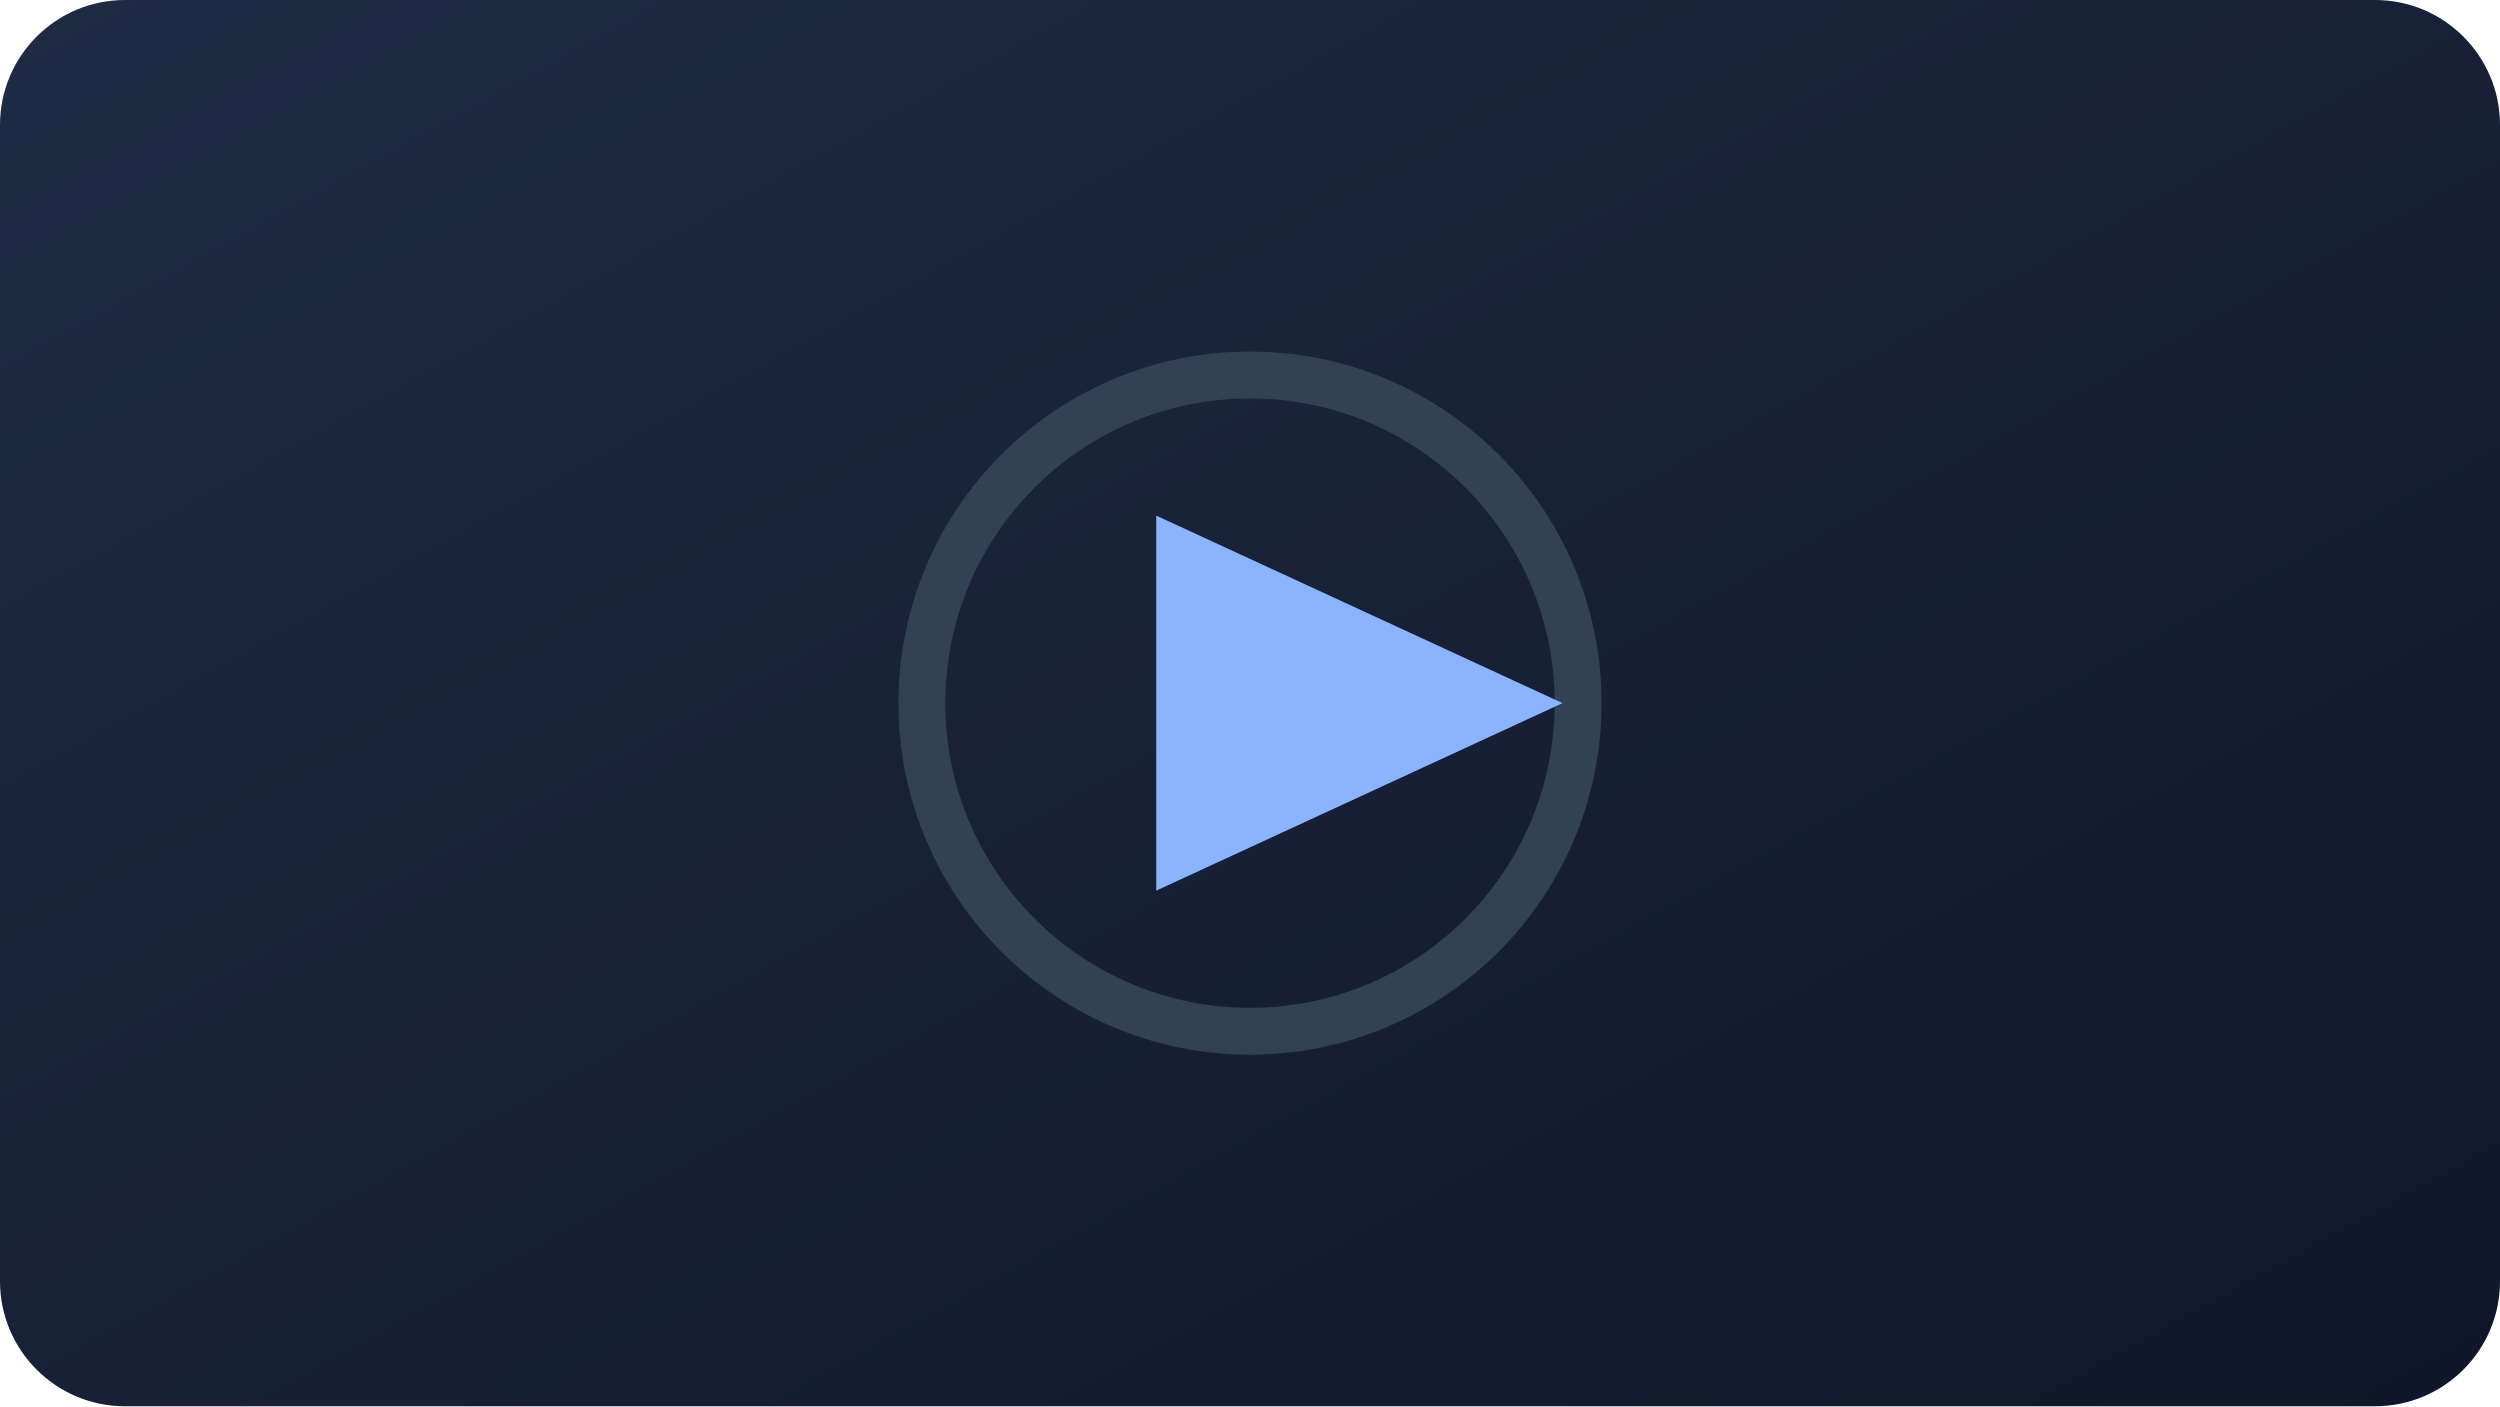
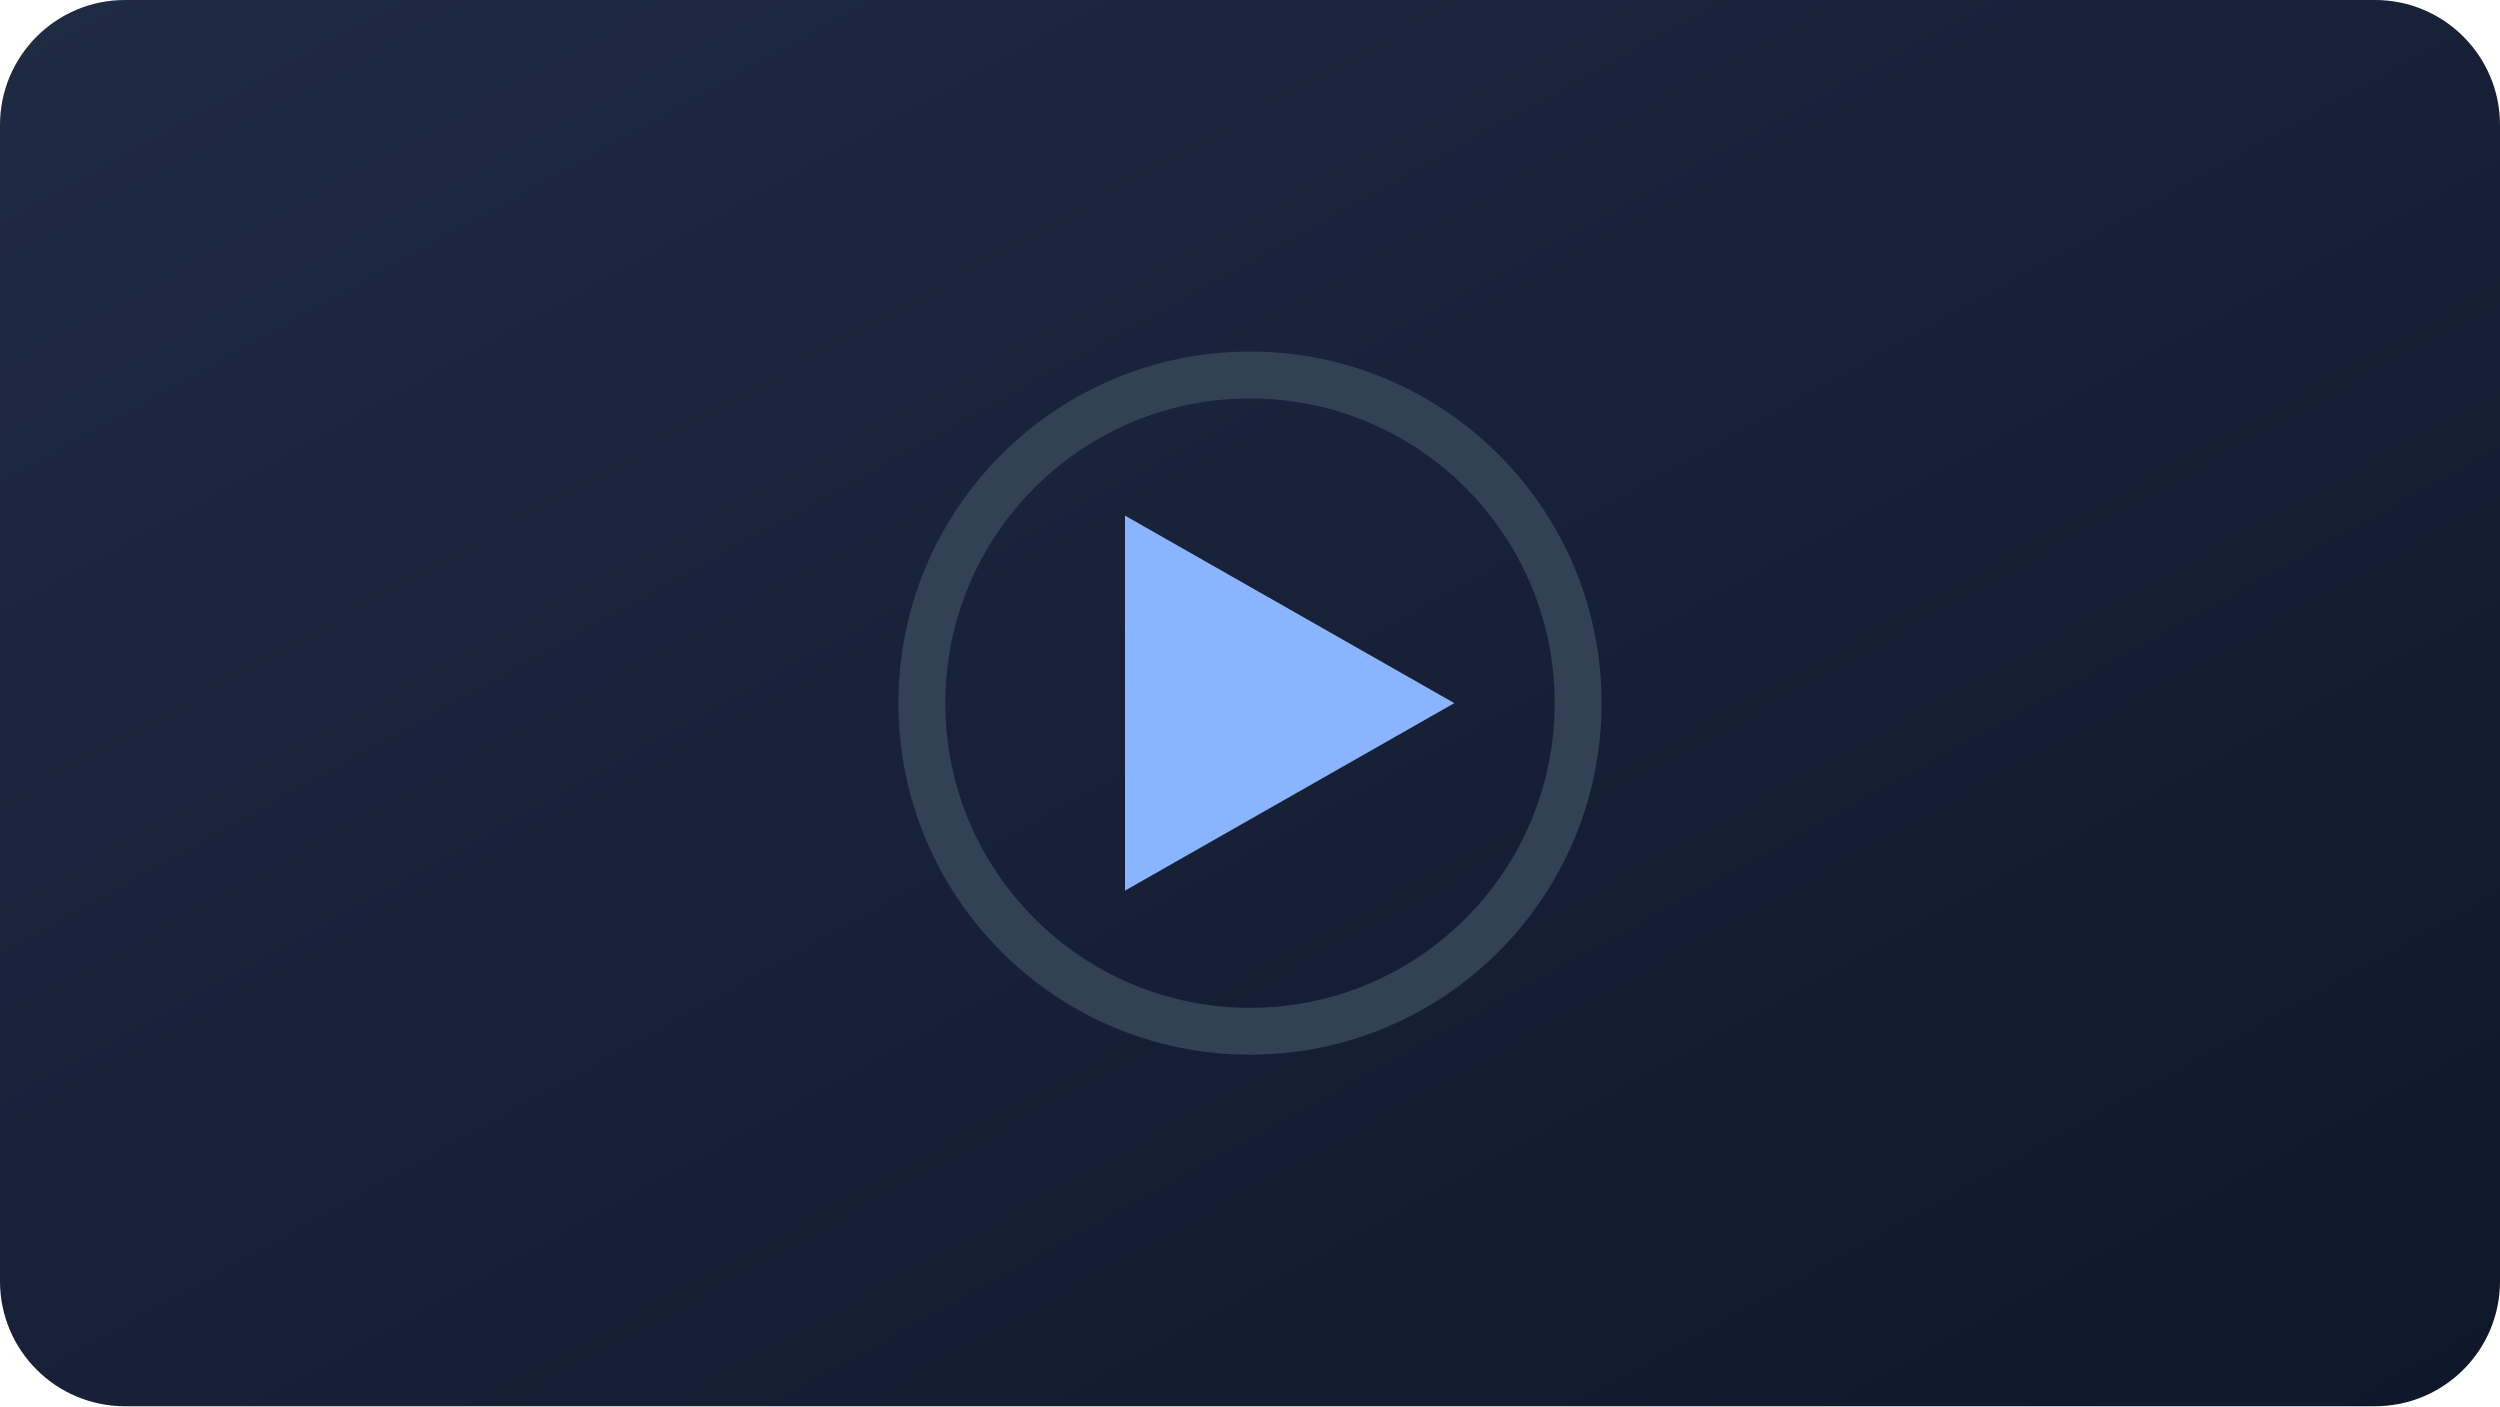
- <svg xmlns="http://www.w3.org/2000/svg" width="320" height="180" viewBox="0 0 320 180" role="img" aria-label="Video preview loading">
-   <defs>
+ <svg xmlns="http://www.w3.org/2000/svg" width="320" height="180" viewBox="0 0 320 180" role="img" aria-label="Video preview loading" version="1.1" id="svg2">
+   <defs id="defs2">
    <linearGradient id="bg" x1="0%" y1="0%" x2="100%" y2="100%">
-       <stop offset="0%" stop-color="#1f2a44" />
-       <stop offset="100%" stop-color="#0f172a" />
+       <stop offset="0%" stop-color="#1f2a44" id="stop1" />
+       <stop offset="100%" stop-color="#0f172a" id="stop2" />
    </linearGradient>
  </defs>
-   <rect width="320" height="180" rx="16" fill="url(#bg)" />
-   <circle cx="160" cy="90" r="42" fill="none" stroke="#334155" stroke-width="6" />
-   <polygon points="148,66 200,90 148,114" fill="#8ab4ff" />
+   <rect width="320" height="180" rx="16" fill="url(#bg)" id="rect2" />
+   <circle cx="160" cy="90" r="42" fill="none" stroke="#334155" stroke-width="6" id="circle2" />
+   <polygon points="148,114 148,66 200,90 " fill="#8ab4ff" id="polygon2" transform="matrix(0.8106243,0,0,1,24.0276,0)" />
</svg>
